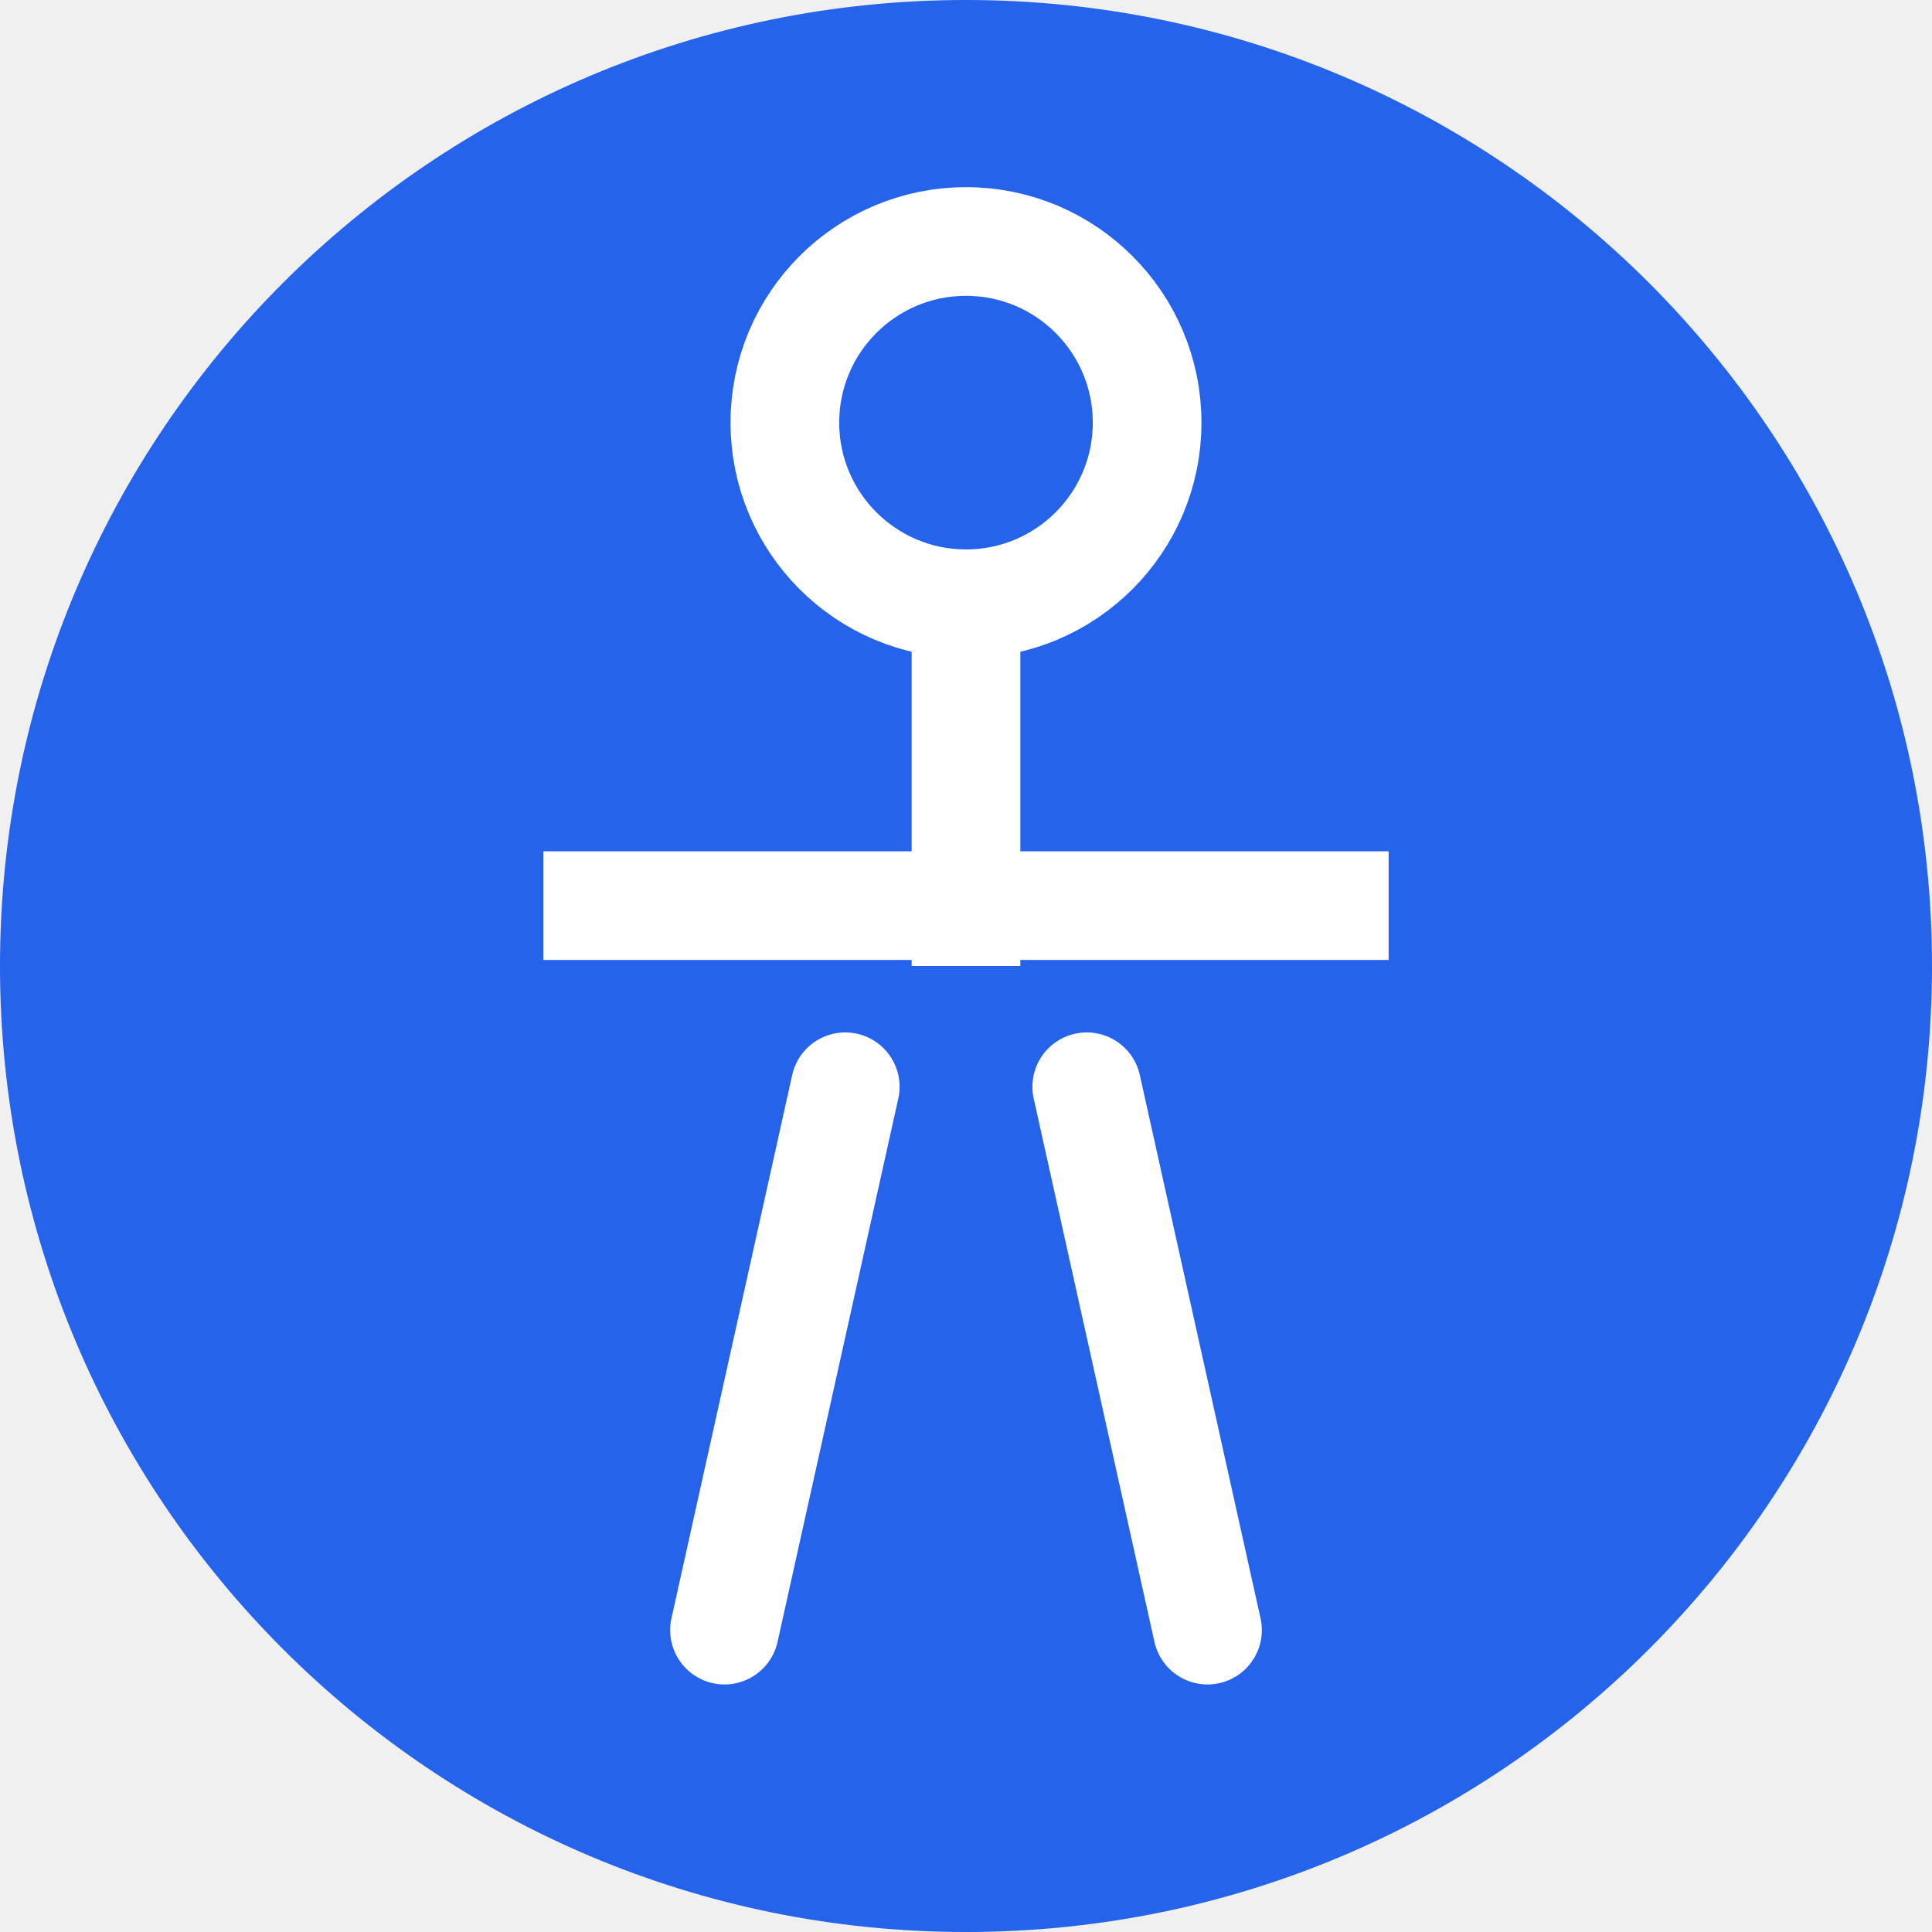
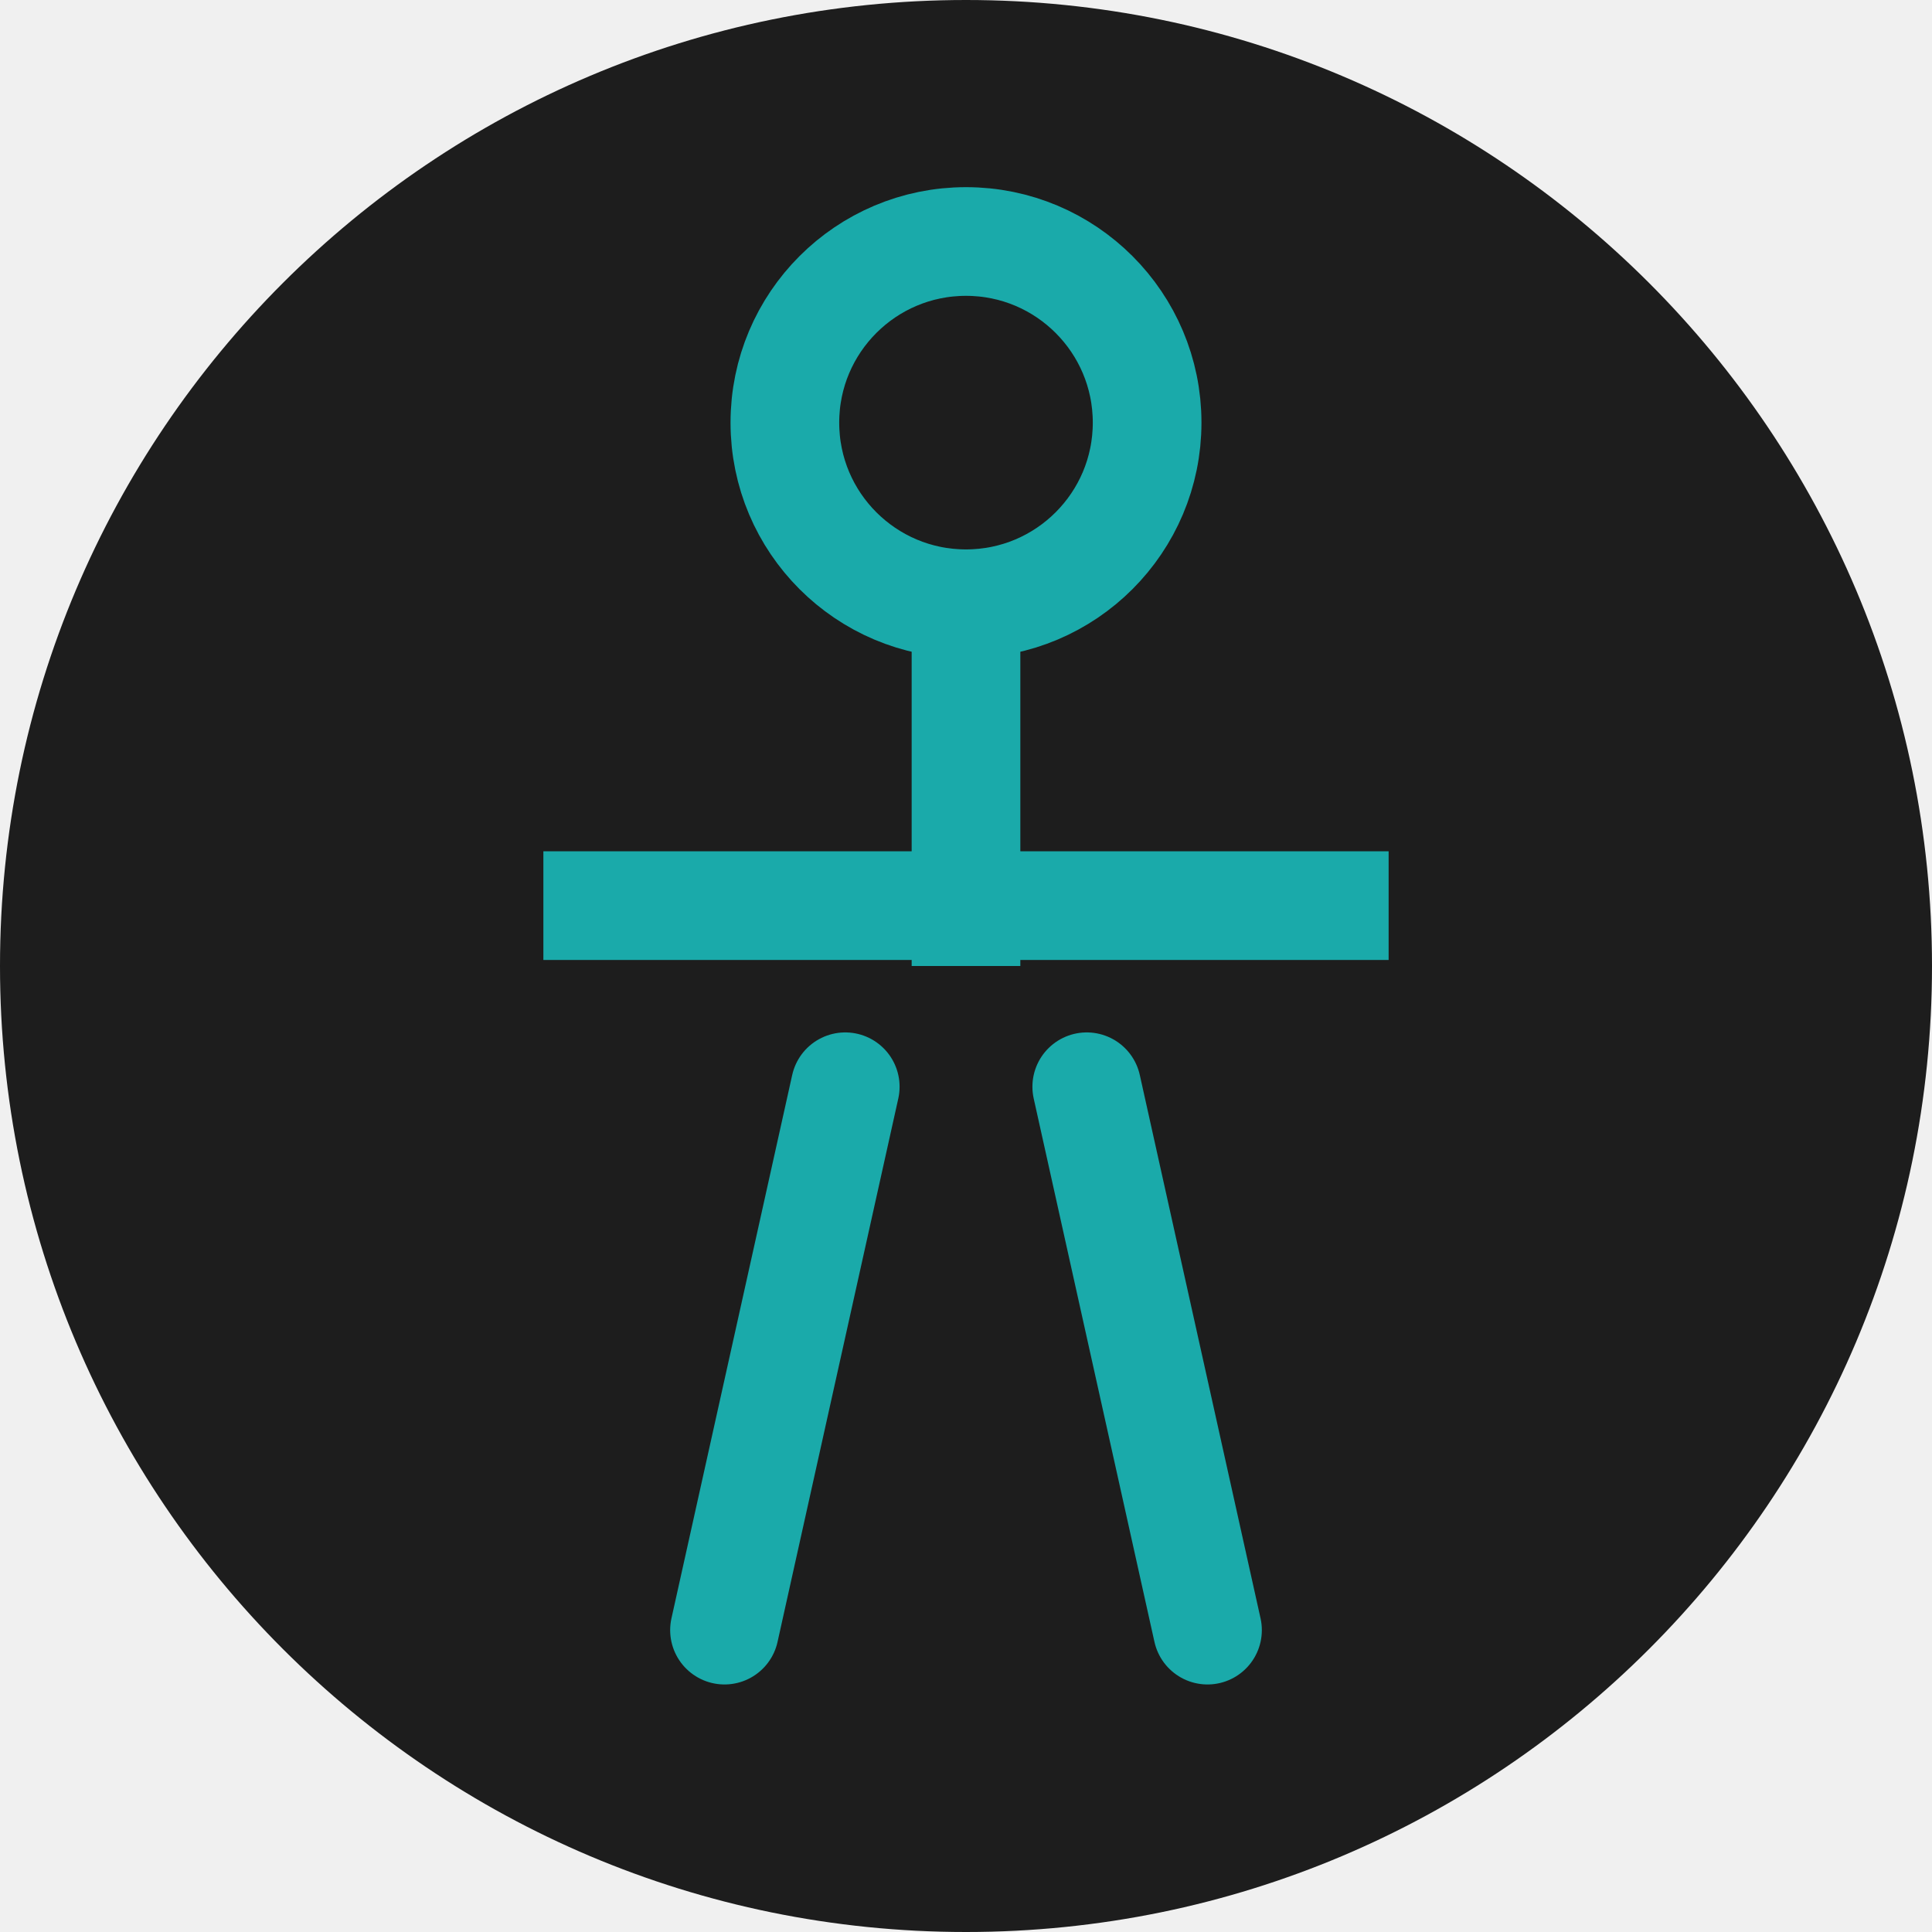
<svg xmlns="http://www.w3.org/2000/svg" viewBox="0 0 32 32">
-   <circle cx="16" cy="16" r="16" fill="#2563eb" />
-   <circle cx="16" cy="7" r="3" fill="none" stroke="#fff" stroke-width="1.8" />
-   <line x1="16" y1="10" x2="16" y2="16" stroke="#fff" stroke-width="1.8" />
-   <line x1="9" y1="15" x2="23" y2="15" stroke="#fff" stroke-width="1.8" />
-   <line x1="12" y1="27" x2="14" y2="18" stroke="#fff" stroke-width="1.8" stroke-linecap="round" />
-   <line x1="20" y1="27" x2="18" y2="18" stroke="#fff" stroke-width="1.8" stroke-linecap="round" />
+   <circle cx="16" cy="16" r="16" fill="#1D1D1D" />
+   <circle cx="16" cy="7" r="3" fill="none" stroke="#1AAAAA" stroke-width="1.8" />
+   <line x1="16" y1="10" x2="16" y2="16" stroke="#1AAAAA" stroke-width="1.8" />
+   <line x1="9" y1="15" x2="23" y2="15" stroke="#1AAAAA" stroke-width="1.8" />
+   <line x1="12" y1="27" x2="14" y2="18" stroke="#1AAAAA" stroke-width="1.8" stroke-linecap="round" />
+   <line x1="20" y1="27" x2="18" y2="18" stroke="#1AAAAA" stroke-width="1.8" stroke-linecap="round" />
</svg>
